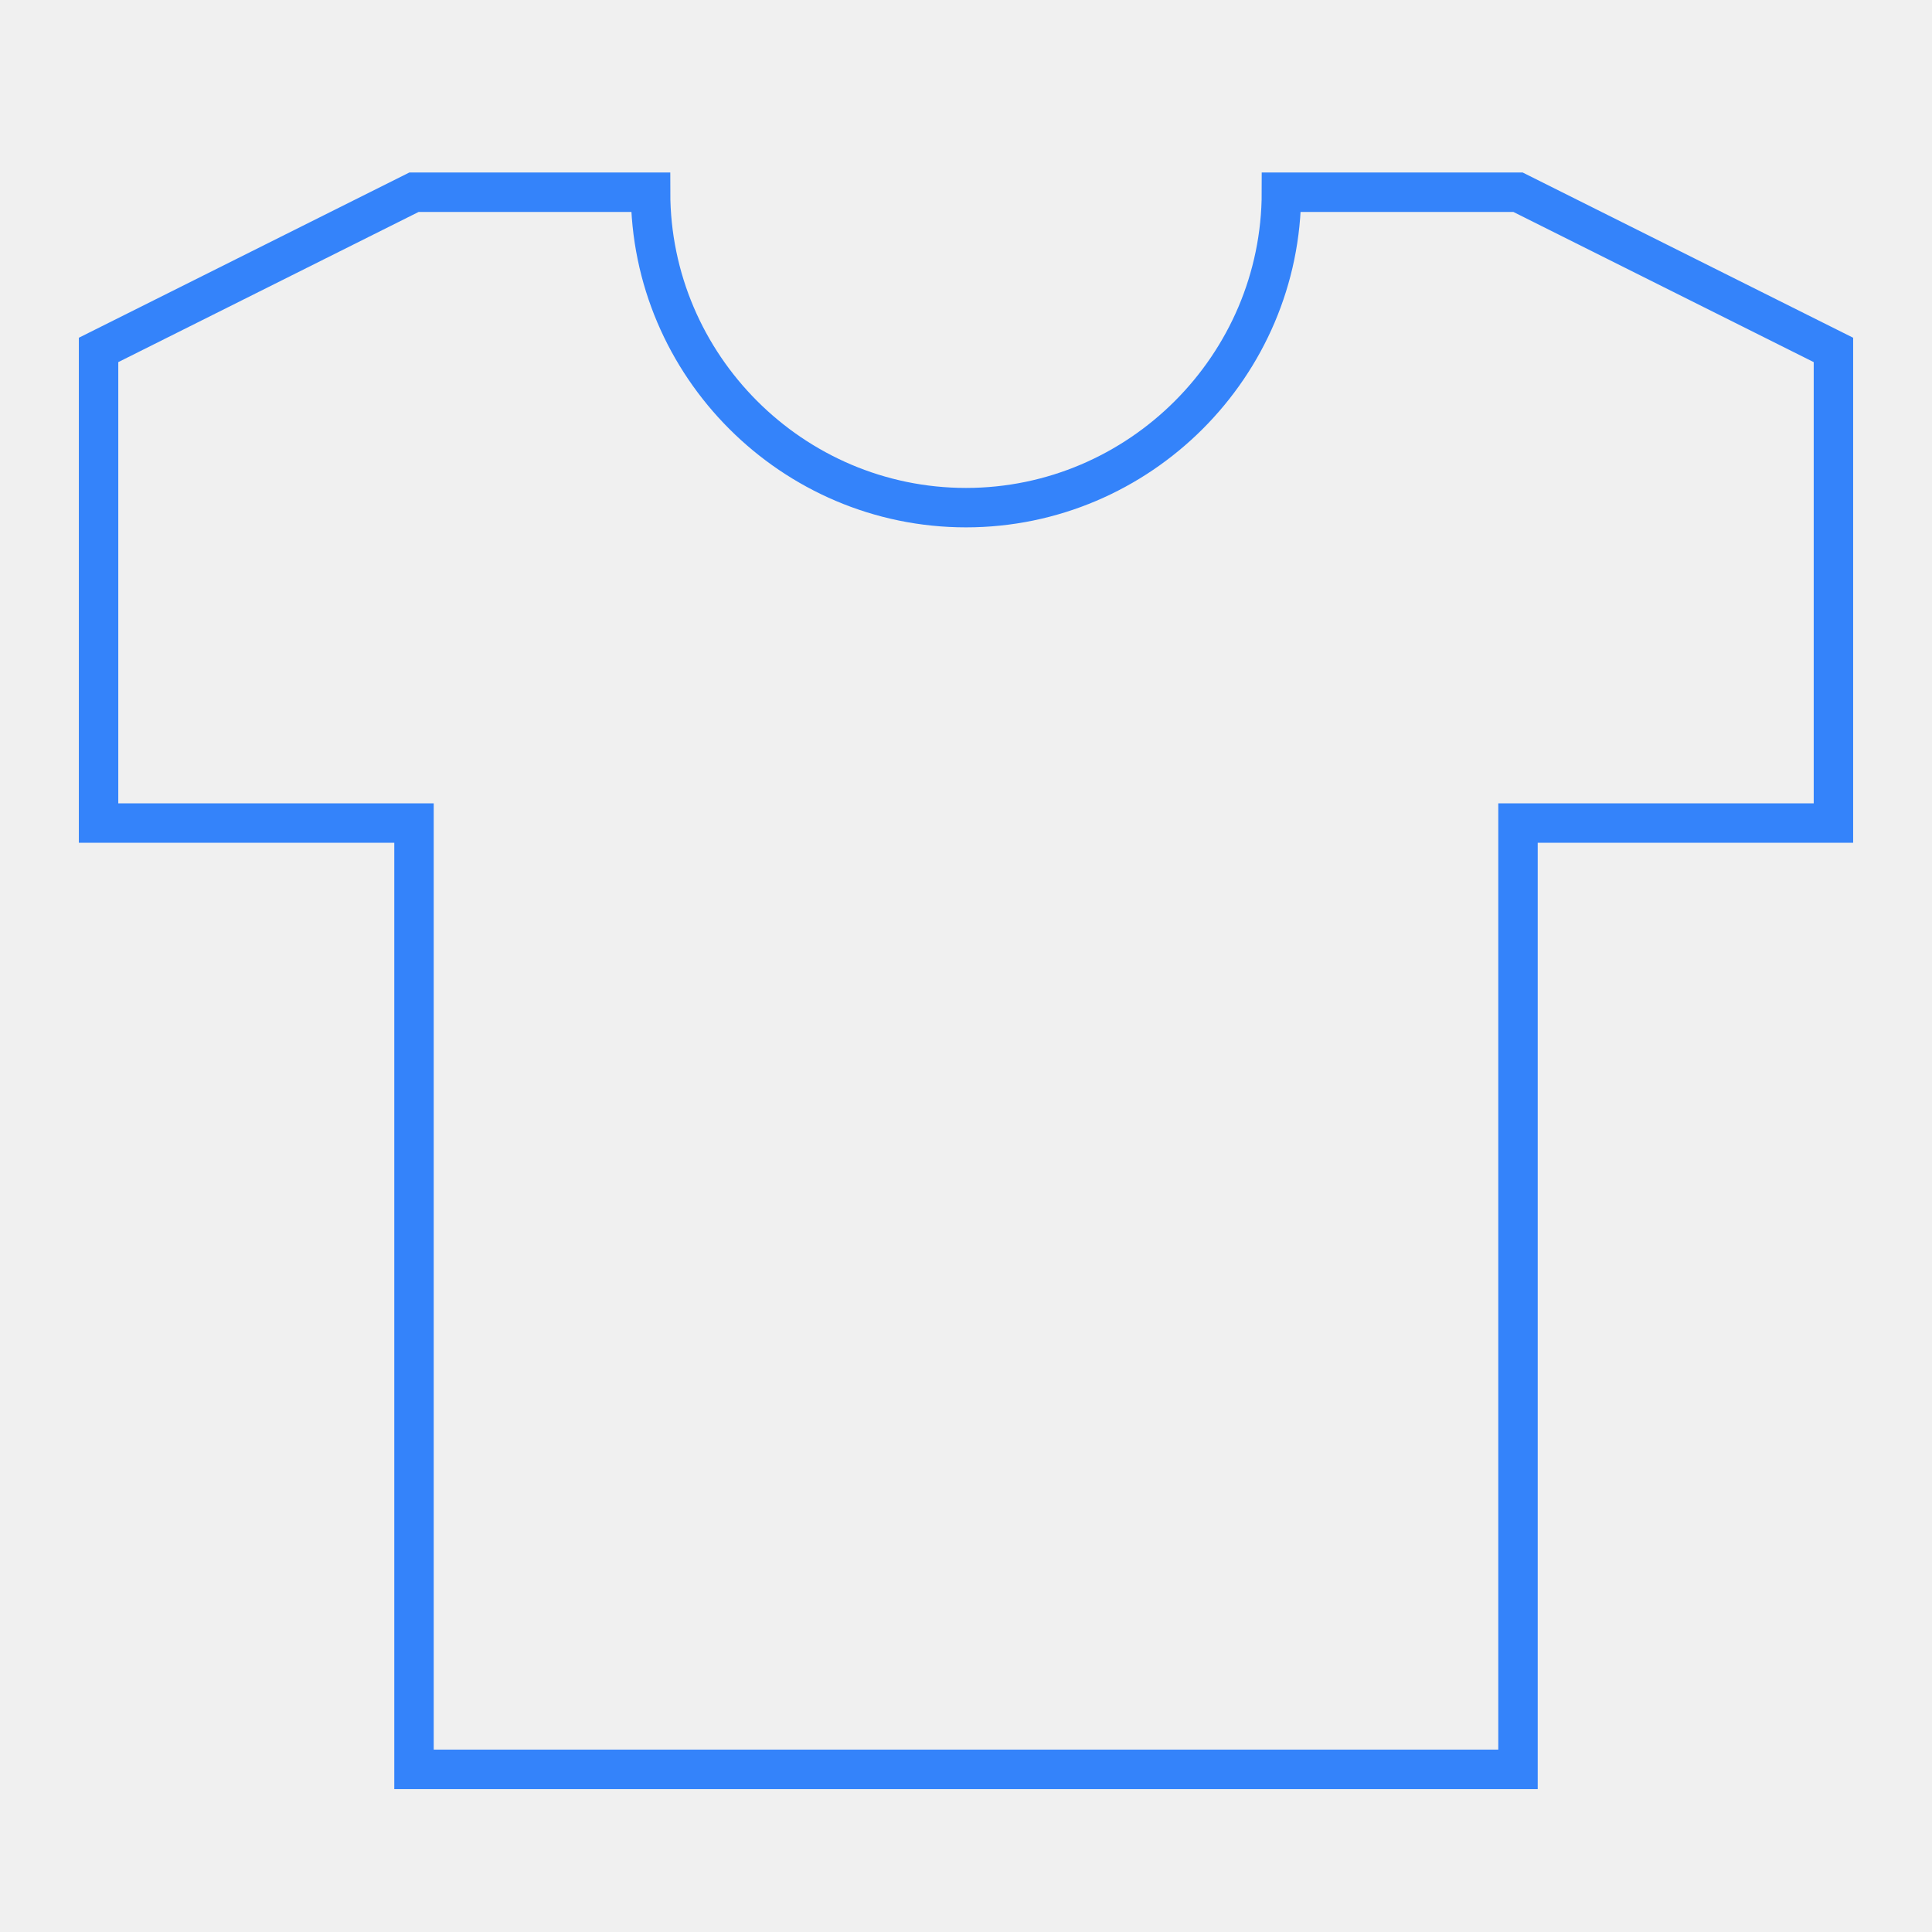
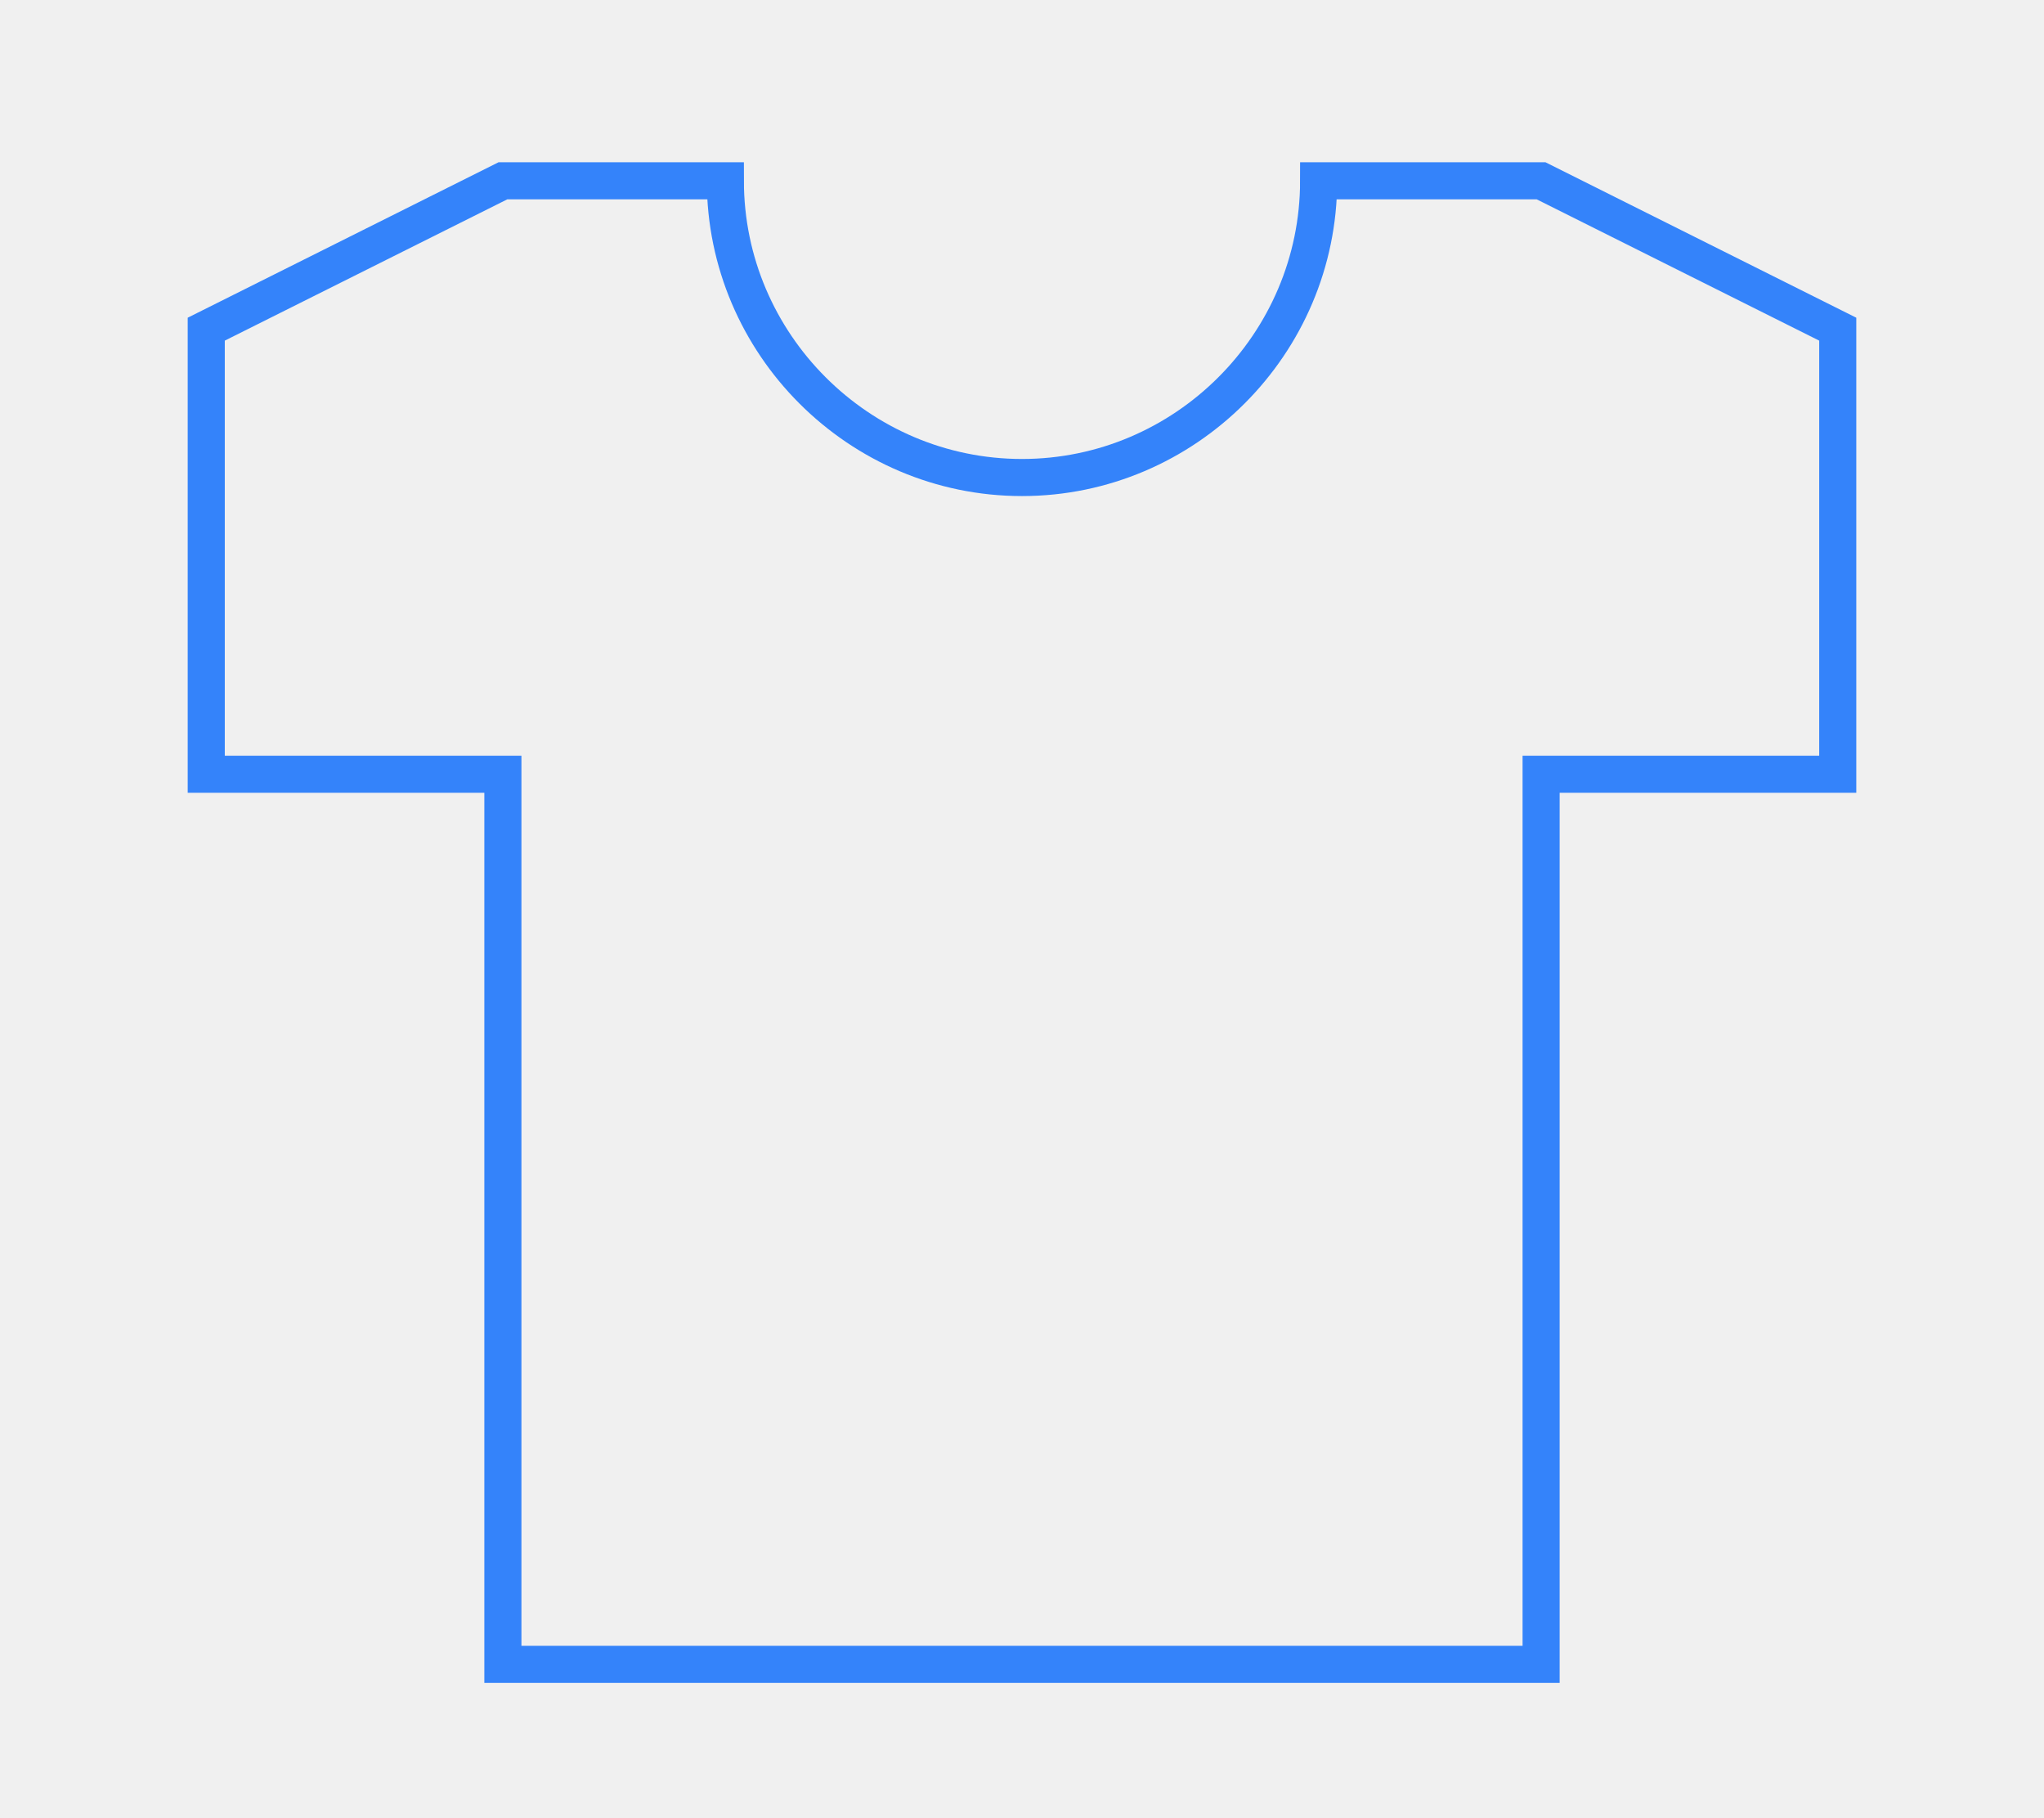
- <svg xmlns="http://www.w3.org/2000/svg" width="49" height="49" viewBox="0 0 49 49" fill="none">
+ <svg xmlns="http://www.w3.org/2000/svg" width="45" height="40" viewBox="0 0 49 49" fill="none">
  <g clip-path="url(#clip0_1_488)">
    <path d="M32.5 4.875C32.5 9.275 28.9 12.875 24.5 12.875C20.1 12.875 16.5 9.275 16.5 4.875H10.5L2.5 8.875V20.875H10.5V44.875H38.5V20.875H46.5V8.875L38.5 4.875H32.5Z" stroke="#3483FA" stroke-miterlimit="10" stroke-linecap="square" />
  </g>
  <defs>
    <clipPath id="clip0_1_488">
      <rect width="48" height="48" fill="white" transform="translate(0.5 0.875)" />
    </clipPath>
  </defs>
</svg>
